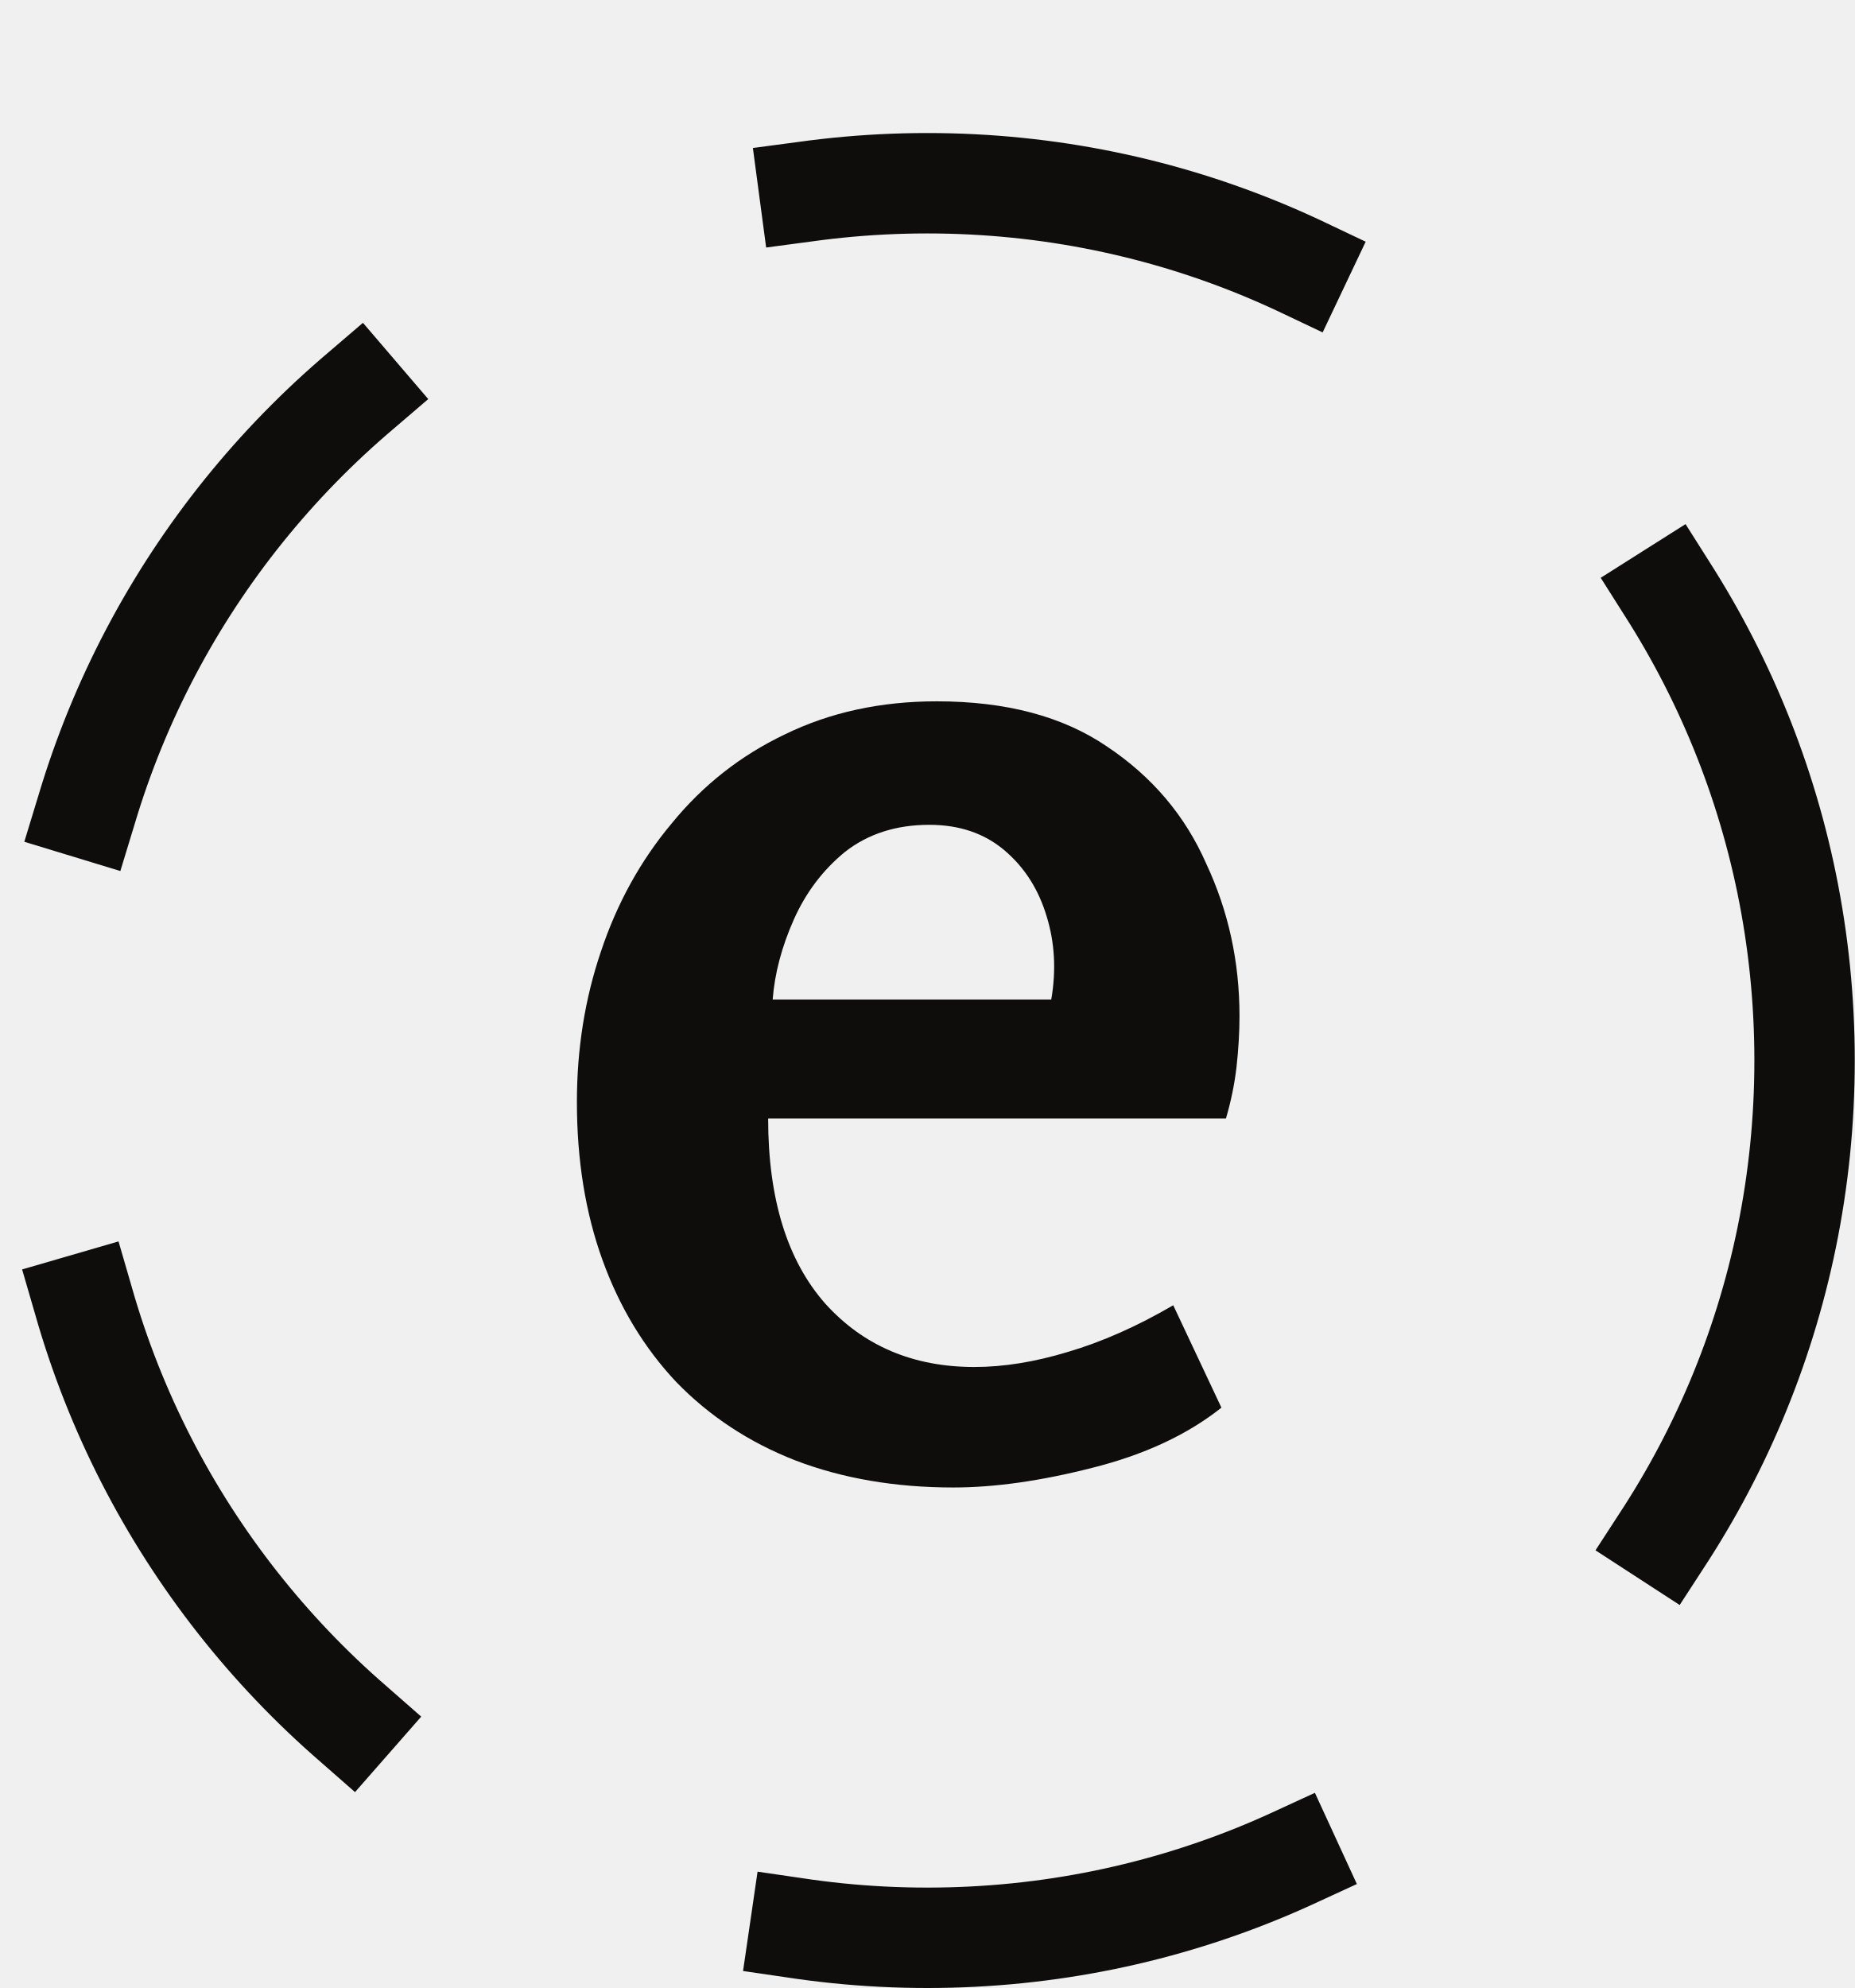
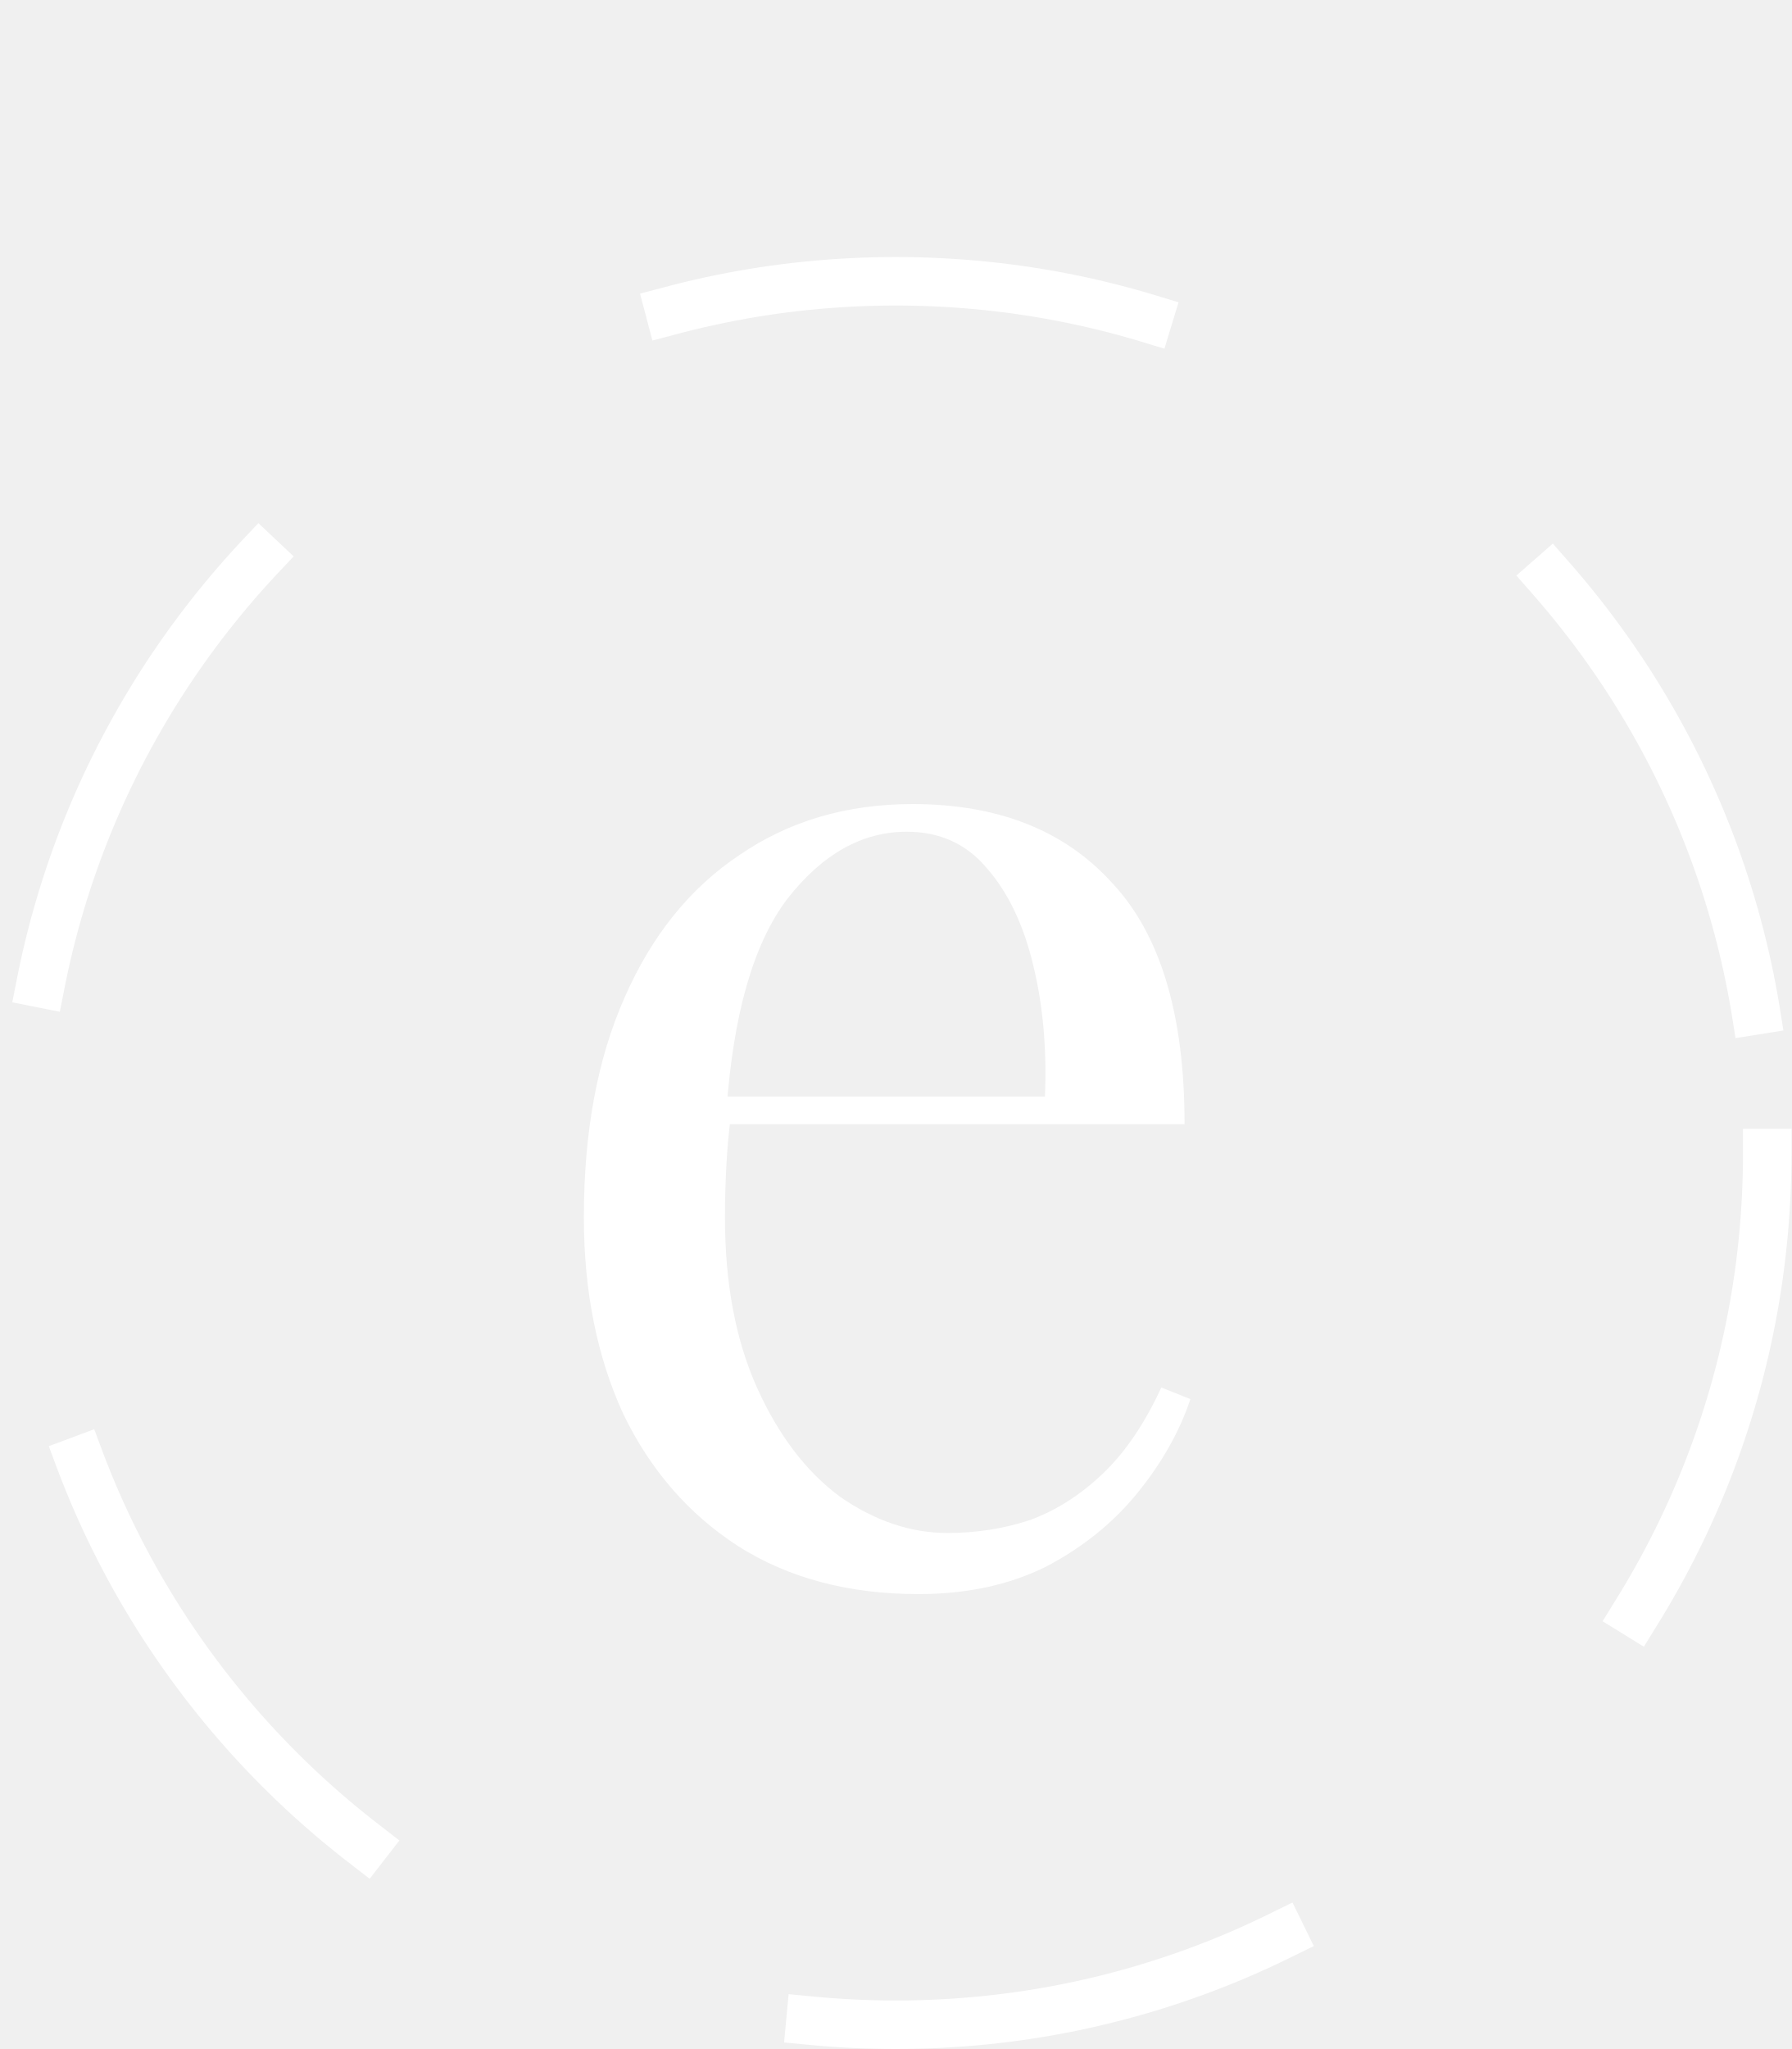
- <svg xmlns="http://www.w3.org/2000/svg" width="739" height="792" viewBox="0 0 739 792" fill="none">
-   <path d="M373.258 279.4C400.858 279.4 423.458 285.4 441.058 297.4C459.058 309.4 472.258 325 480.658 344.2C489.458 363 493.858 383.2 493.858 404.8C493.858 411.2 493.458 418 492.658 425.2C491.858 432 490.458 438.8 488.458 445.6H306.058C306.058 477.6 313.658 502.2 328.858 519.4C344.058 536.2 363.858 544.6 388.258 544.6C399.858 544.6 412.258 542.6 425.458 538.6C439.058 534.6 453.058 528.4 467.458 520L486.658 560.8C473.058 571.6 455.858 579.6 435.058 584.8C414.658 590 396.258 592.6 379.858 592.6C356.658 592.6 335.658 589 316.858 581.8C298.458 574.6 282.658 564.2 269.458 550.6C256.658 537 246.858 520.8 240.058 502C233.258 483.2 229.858 462.2 229.858 439C229.858 417.8 233.058 397.8 239.458 379C245.858 359.8 255.258 342.8 267.658 328C280.058 312.8 295.058 301 312.658 292.6C330.658 283.8 350.858 279.4 373.258 279.4ZM370.258 328.6C357.058 328.6 345.858 332.2 336.658 339.4C327.858 346.6 321.058 355.6 316.258 366.4C311.458 377.2 308.658 387.8 307.858 398.2H418.858C420.858 386.6 420.258 375.6 417.058 365.2C413.858 354.4 408.258 345.6 400.258 338.8C392.258 332 382.258 328.6 370.258 328.6Z" fill="#0E0D0B" />
-   <circle cx="369.5" cy="422.5" r="349.5" stroke="#0E0D0B" stroke-width="40" stroke-linecap="square" stroke-dasharray="200 200" />
+ <svg xmlns="http://www.w3.org/2000/svg" width="739" height="845" viewBox="0 0 739 845" fill="none">
+   <path d="M376.442 331.6C411.642 331.6 439.042 342.4 458.642 364C478.642 385.2 488.642 418.4 488.642 463.6H276.842L276.242 452.2H431.042C431.842 432.6 430.242 414.6 426.242 398.2C422.242 381.4 415.842 368 407.042 358C398.642 348 387.642 343 374.042 343C355.642 343 339.242 352.2 324.842 370.6C310.842 389 302.442 418.2 299.642 458.2L301.442 460.6C300.642 466.6 300.042 473.2 299.642 480.4C299.242 487.6 299.042 494.8 299.042 502C299.042 529.2 303.442 552.6 312.242 572.2C321.042 591.8 332.442 606.8 346.442 617.2C360.842 627.2 375.642 632.2 390.842 632.2C402.842 632.2 414.242 630.4 425.042 626.8C435.842 622.8 445.842 616.4 455.042 607.6C464.242 598.8 472.242 587 479.042 572.2L491.042 577C486.642 590.2 479.442 603 469.442 615.4C459.442 627.8 446.842 638 431.642 646C416.442 653.6 398.842 657.4 378.842 657.4C350.042 657.4 325.242 650.8 304.442 637.6C284.042 624.4 268.242 606.2 257.042 583C246.242 559.4 240.842 532.4 240.842 502C240.842 466.8 246.442 436.6 257.642 411.4C268.842 385.8 284.642 366.2 305.042 352.6C325.442 338.6 349.242 331.6 376.442 331.6Z" fill="#ffffff" />
+   <circle cx="369.5" cy="475.5" r="359.5" stroke="#ffffff" stroke-width="20" stroke-linecap="square" stroke-dasharray="200 200" />
</svg>
